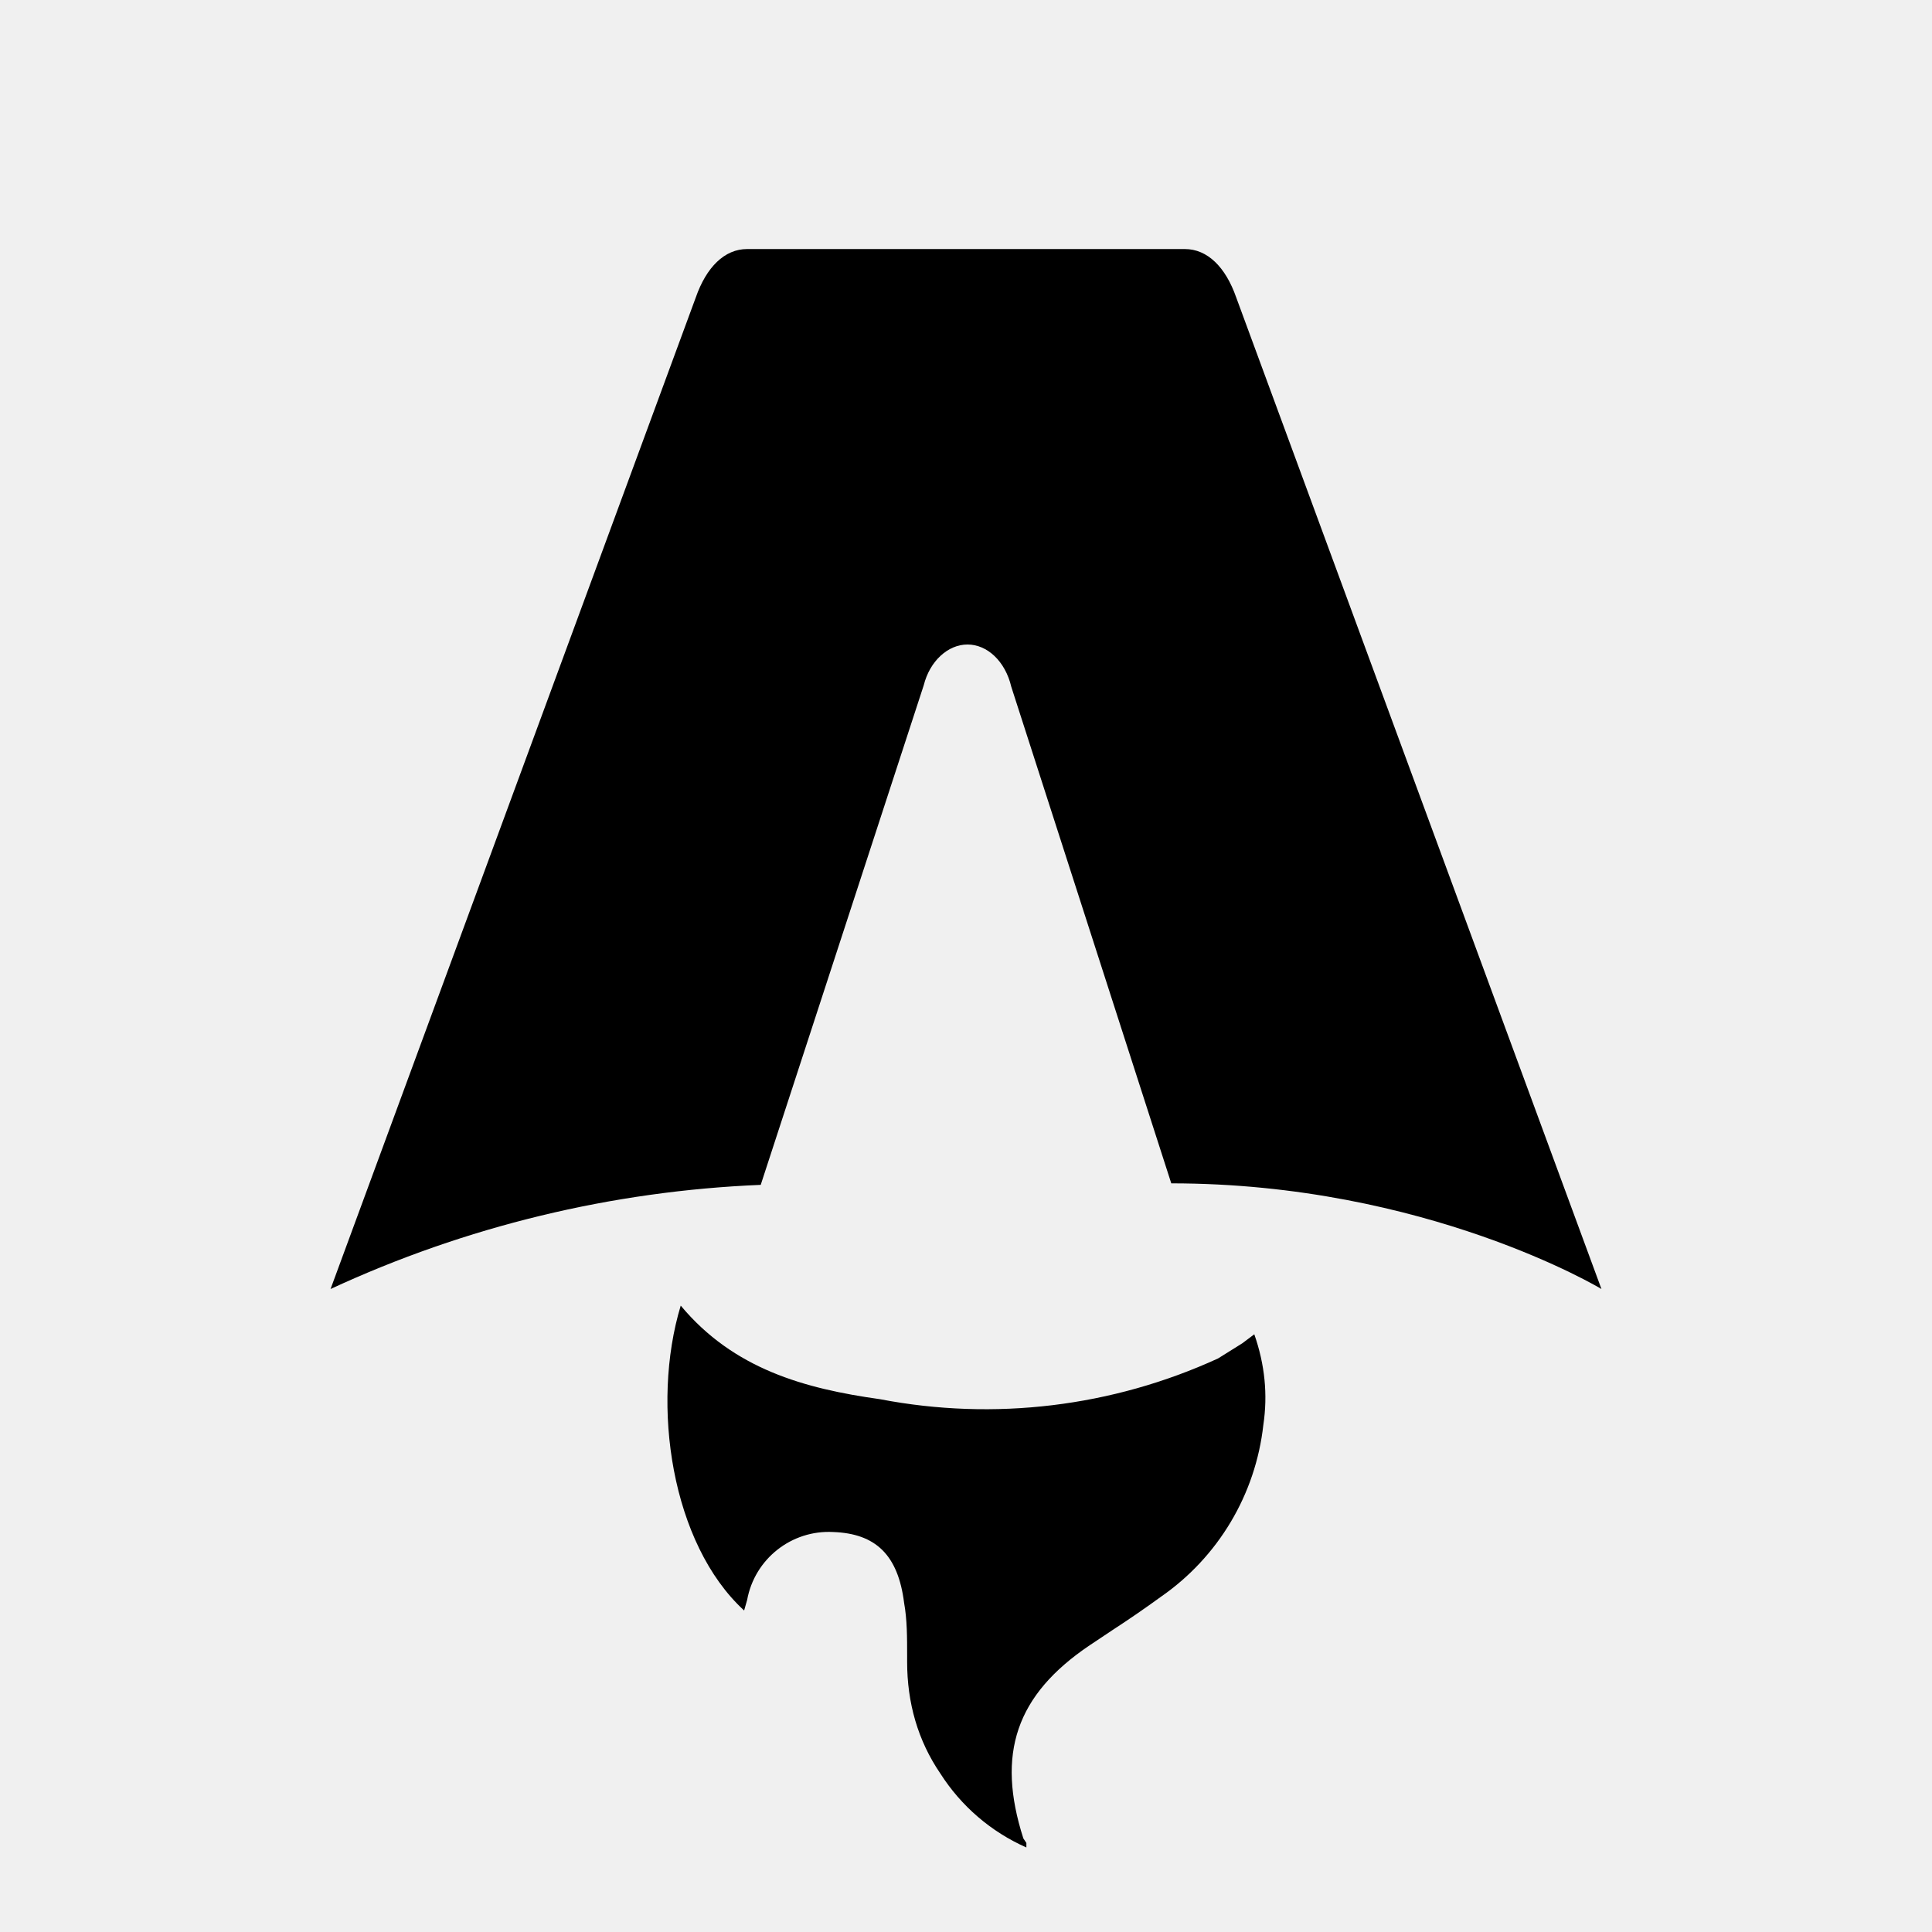
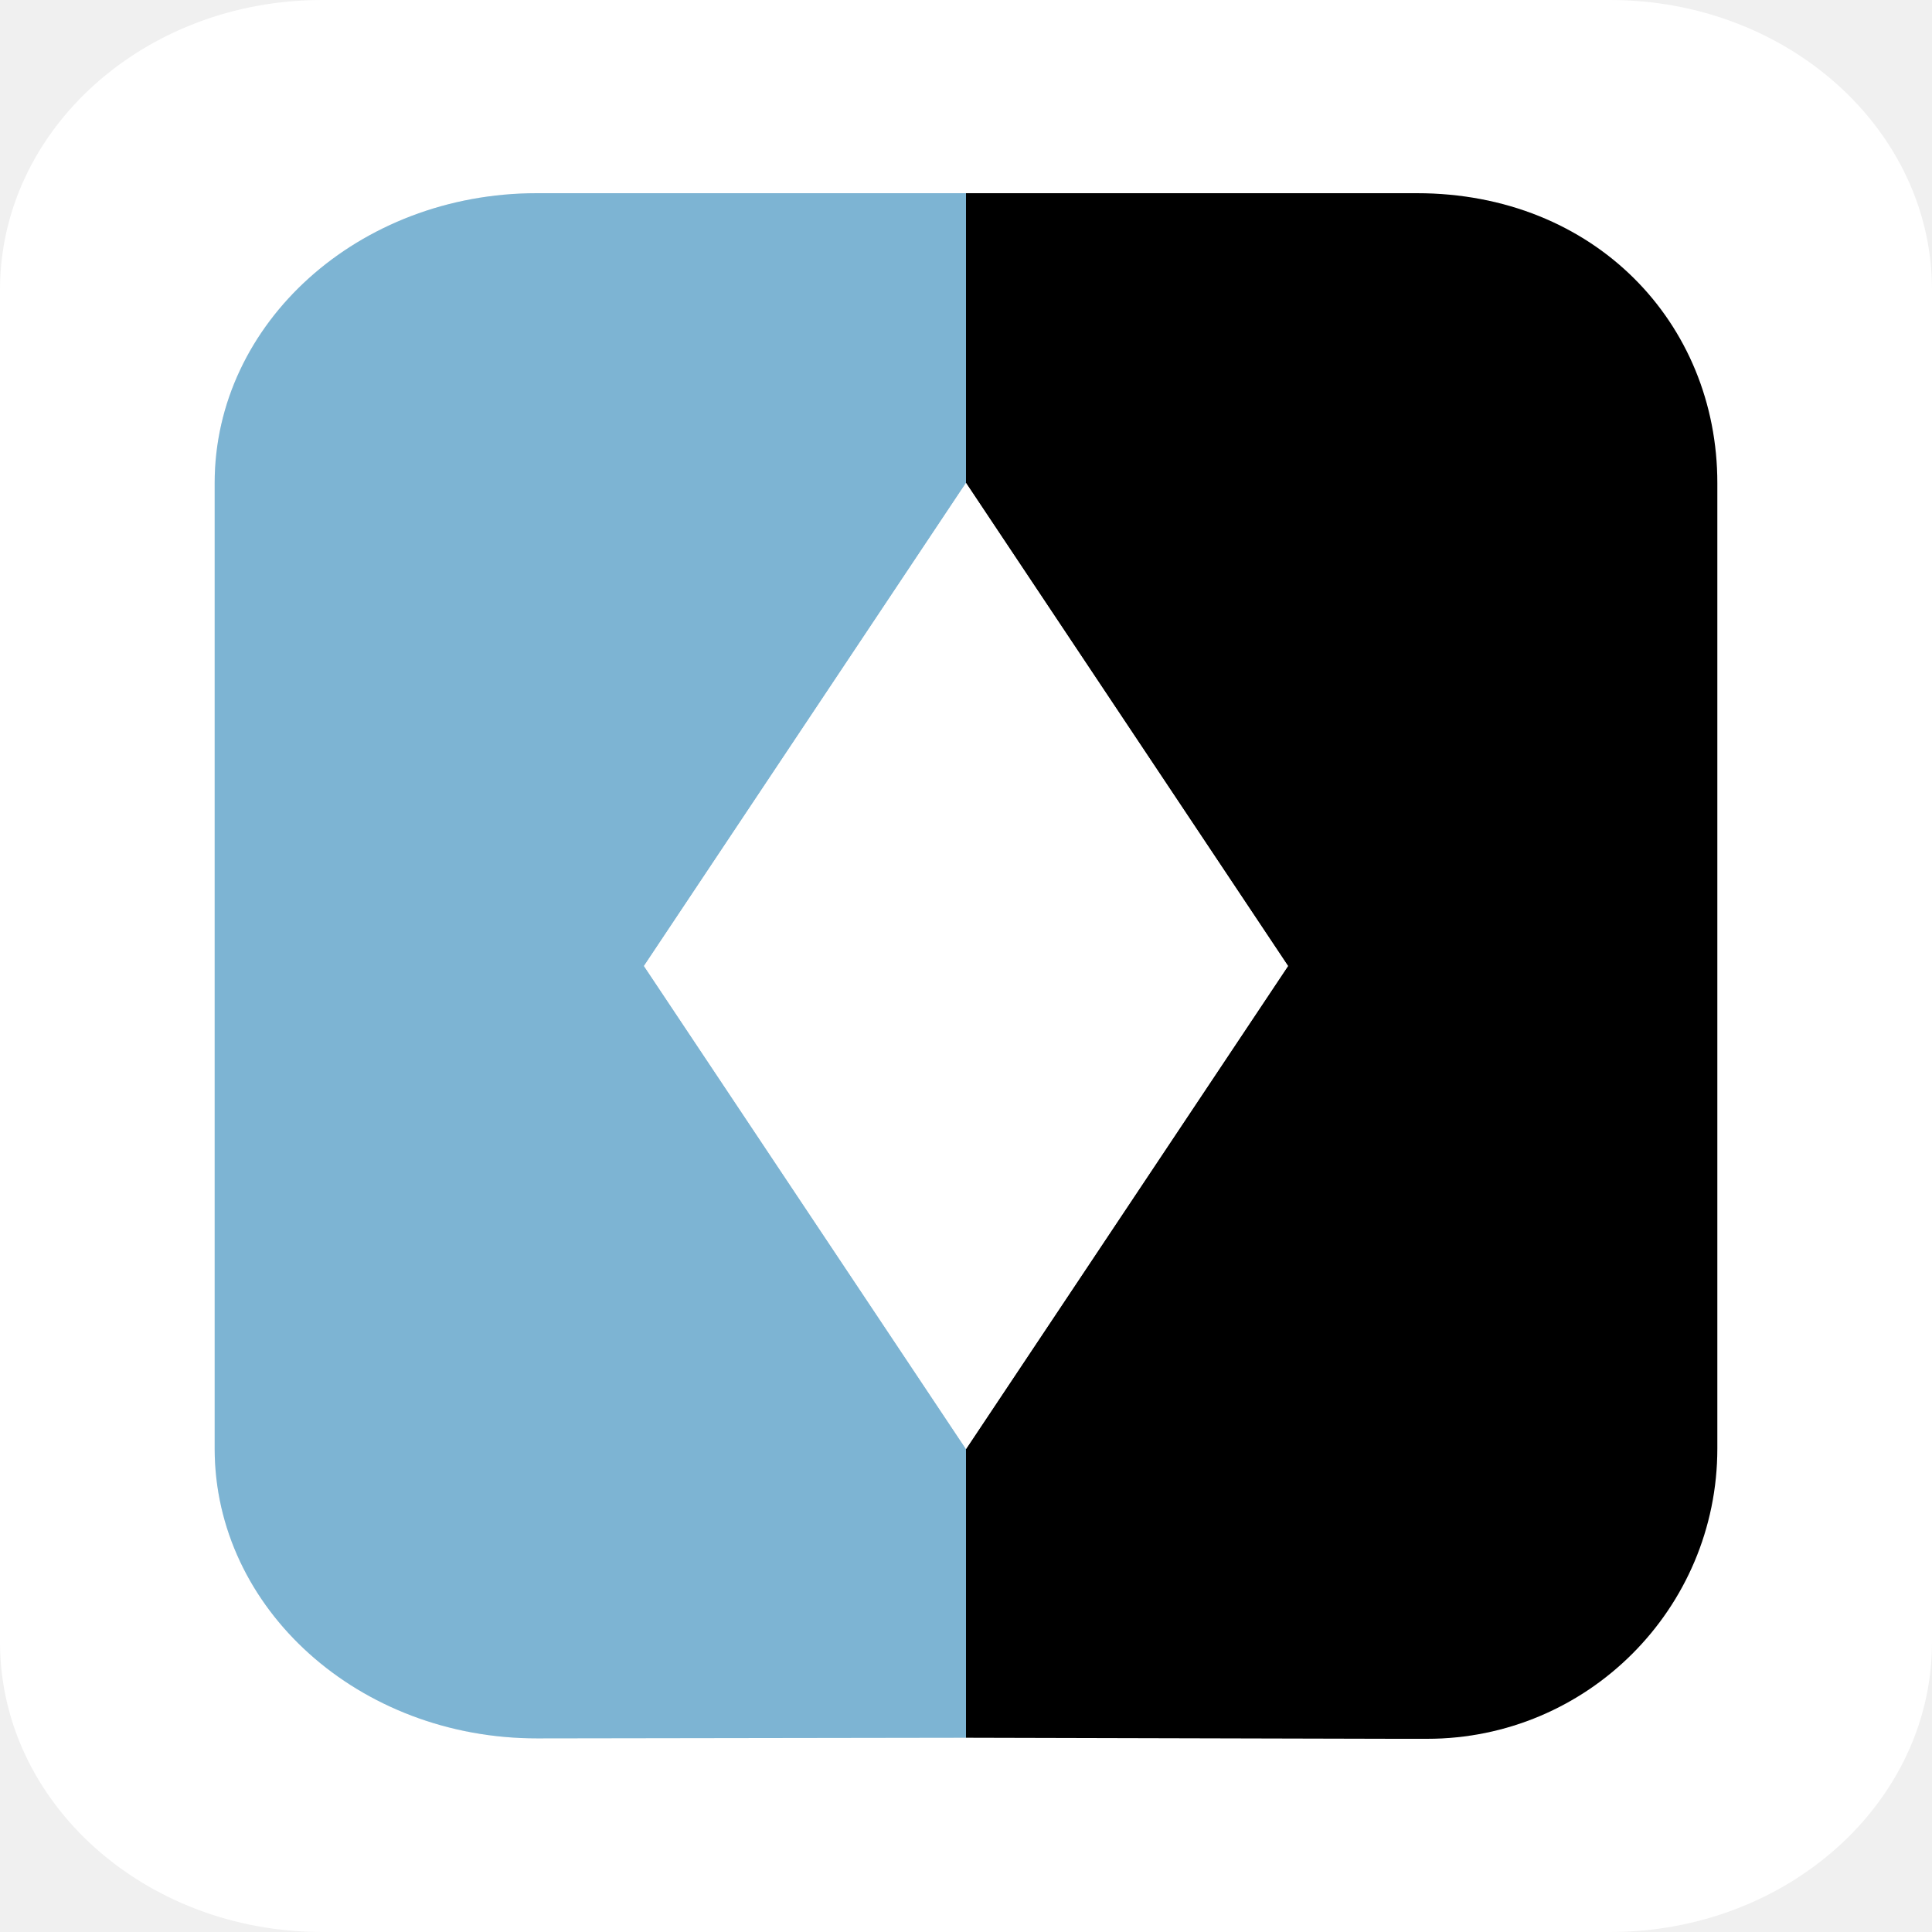
- <svg xmlns="http://www.w3.org/2000/svg" fill="none" viewBox="0 0 128 128">
-   <path d="M50.4 78.5a75.1 75.1 0 0 0-28.5 6.9l24.2-65.7c.7-2 1.9-3.2 3.4-3.2h29c1.5 0 2.7 1.2 3.4 3.2l24.2 65.7s-11.6-7-28.5-7L67 45.5c-.4-1.7-1.6-2.8-2.9-2.8-1.3 0-2.5 1.1-2.9 2.7L50.4 78.5Zm-1.1 28.2Zm-4.2-20.2c-2 6.6-.6 15.8 4.2 20.2a17.5 17.5 0 0 1 .2-.7 5.5 5.5 0 0 1 5.7-4.5c2.8.1 4.3 1.5 4.7 4.7.2 1.1.2 2.3.2 3.5v.4c0 2.7.7 5.2 2.2 7.4a13 13 0 0 0 5.7 4.9v-.3l-.2-.3c-1.8-5.6-.5-9.5 4.4-12.8l1.5-1a73 73 0 0 0 3.2-2.2 16 16 0 0 0 6.8-11.4c.3-2 .1-4-.6-6l-.8.6-1.6 1a37 37 0 0 1-22.4 2.7c-5-.7-9.7-2-13.2-6.2Z" />
-   <style>
-         path { fill: #000; }
-         @media (prefers-color-scheme: dark) {
-             path { fill: #FFF; }
-         }
-     </style>
+ <svg xmlns="http://www.w3.org/2000/svg" width="18" height="18" viewBox="0 0 18 18" fill="none">
+   <path fill-rule="evenodd" clip-rule="evenodd" d="M3 0H15C16.657 0 18 1.209 18 2.7V15.3C18 16.791 16.657 18 15 18H3C1.343 18 0 16.791 0 15.3V2.7C0 1.209 1.343 0 3 0ZM2 13.496V4.5C2 3.009 3.343 1.8 5 1.8H9H13.2C14.857 1.8 16 3.009 16 4.5V13.496V13.496C16 14.989 14.789 16.2 13.296 16.2H13L9 16.19L5.005 16.196C3.346 16.198 2 14.989 2 13.496Z" fill="white" />
+   <path d="M2 4.5V13.496C2 14.989 3.346 16.198 5.005 16.196L9 16.19V13.5L6 9L9 4.5V1.8H5C3.343 1.8 2 3.009 2 4.5Z" fill="#7DB4D3" />
+   <path d="M13.2 1.8H9V4.5L12 9L9 13.5V16.19L13 16.2H13.296C14.789 16.2 16 14.989 16 13.496V13.496V4.5C16 3.009 14.857 1.8 13.2 1.8Z" fill="black" />
+   <path d="M9 4.5L6 9L9 13.5L12 9L9 4.5Z" fill="white" />
</svg>
